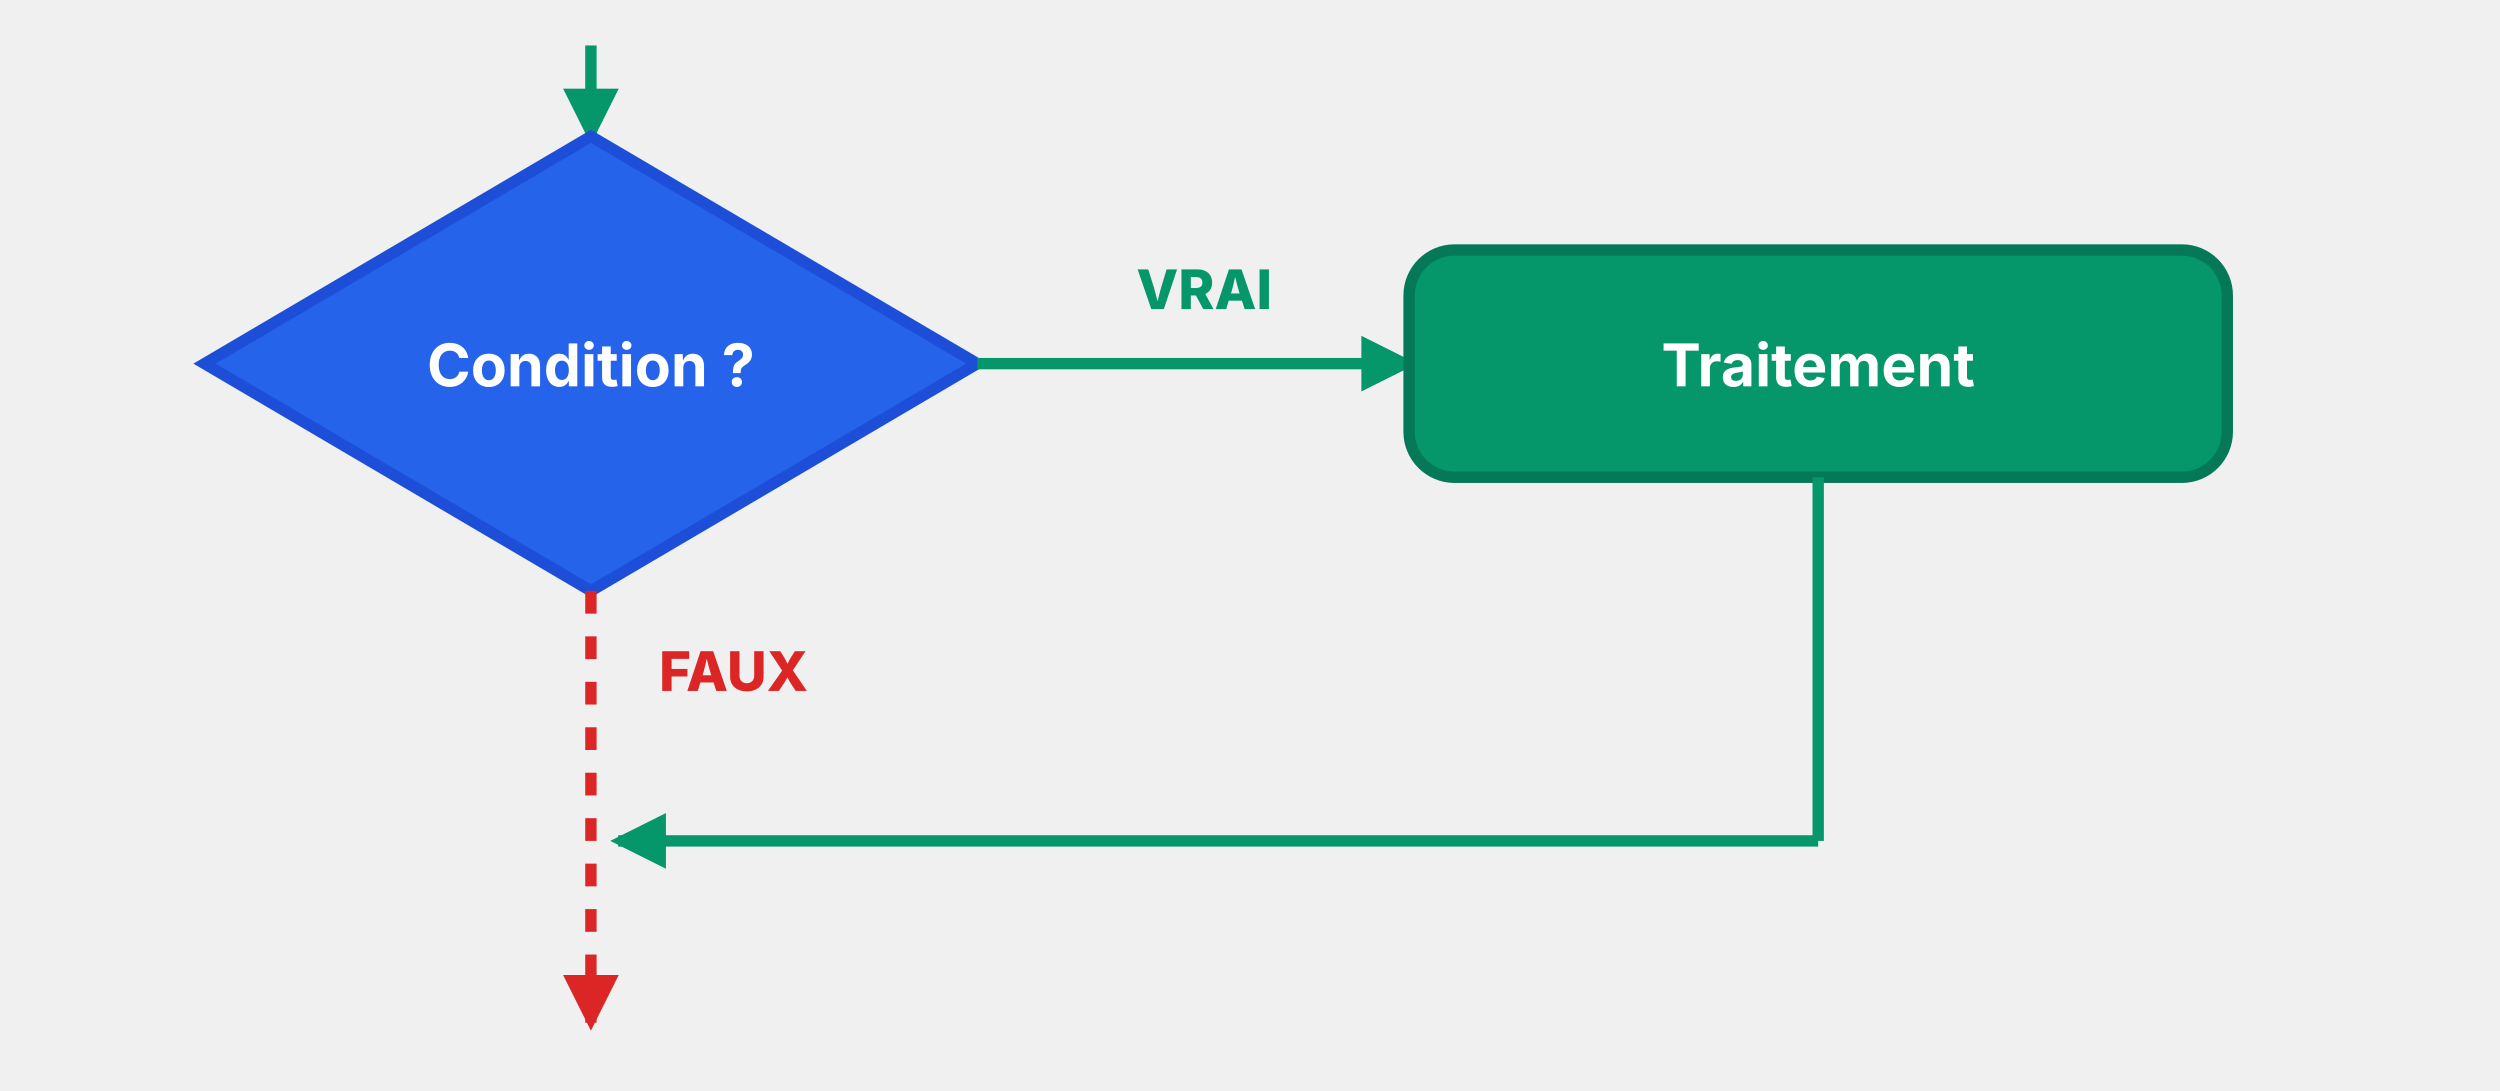
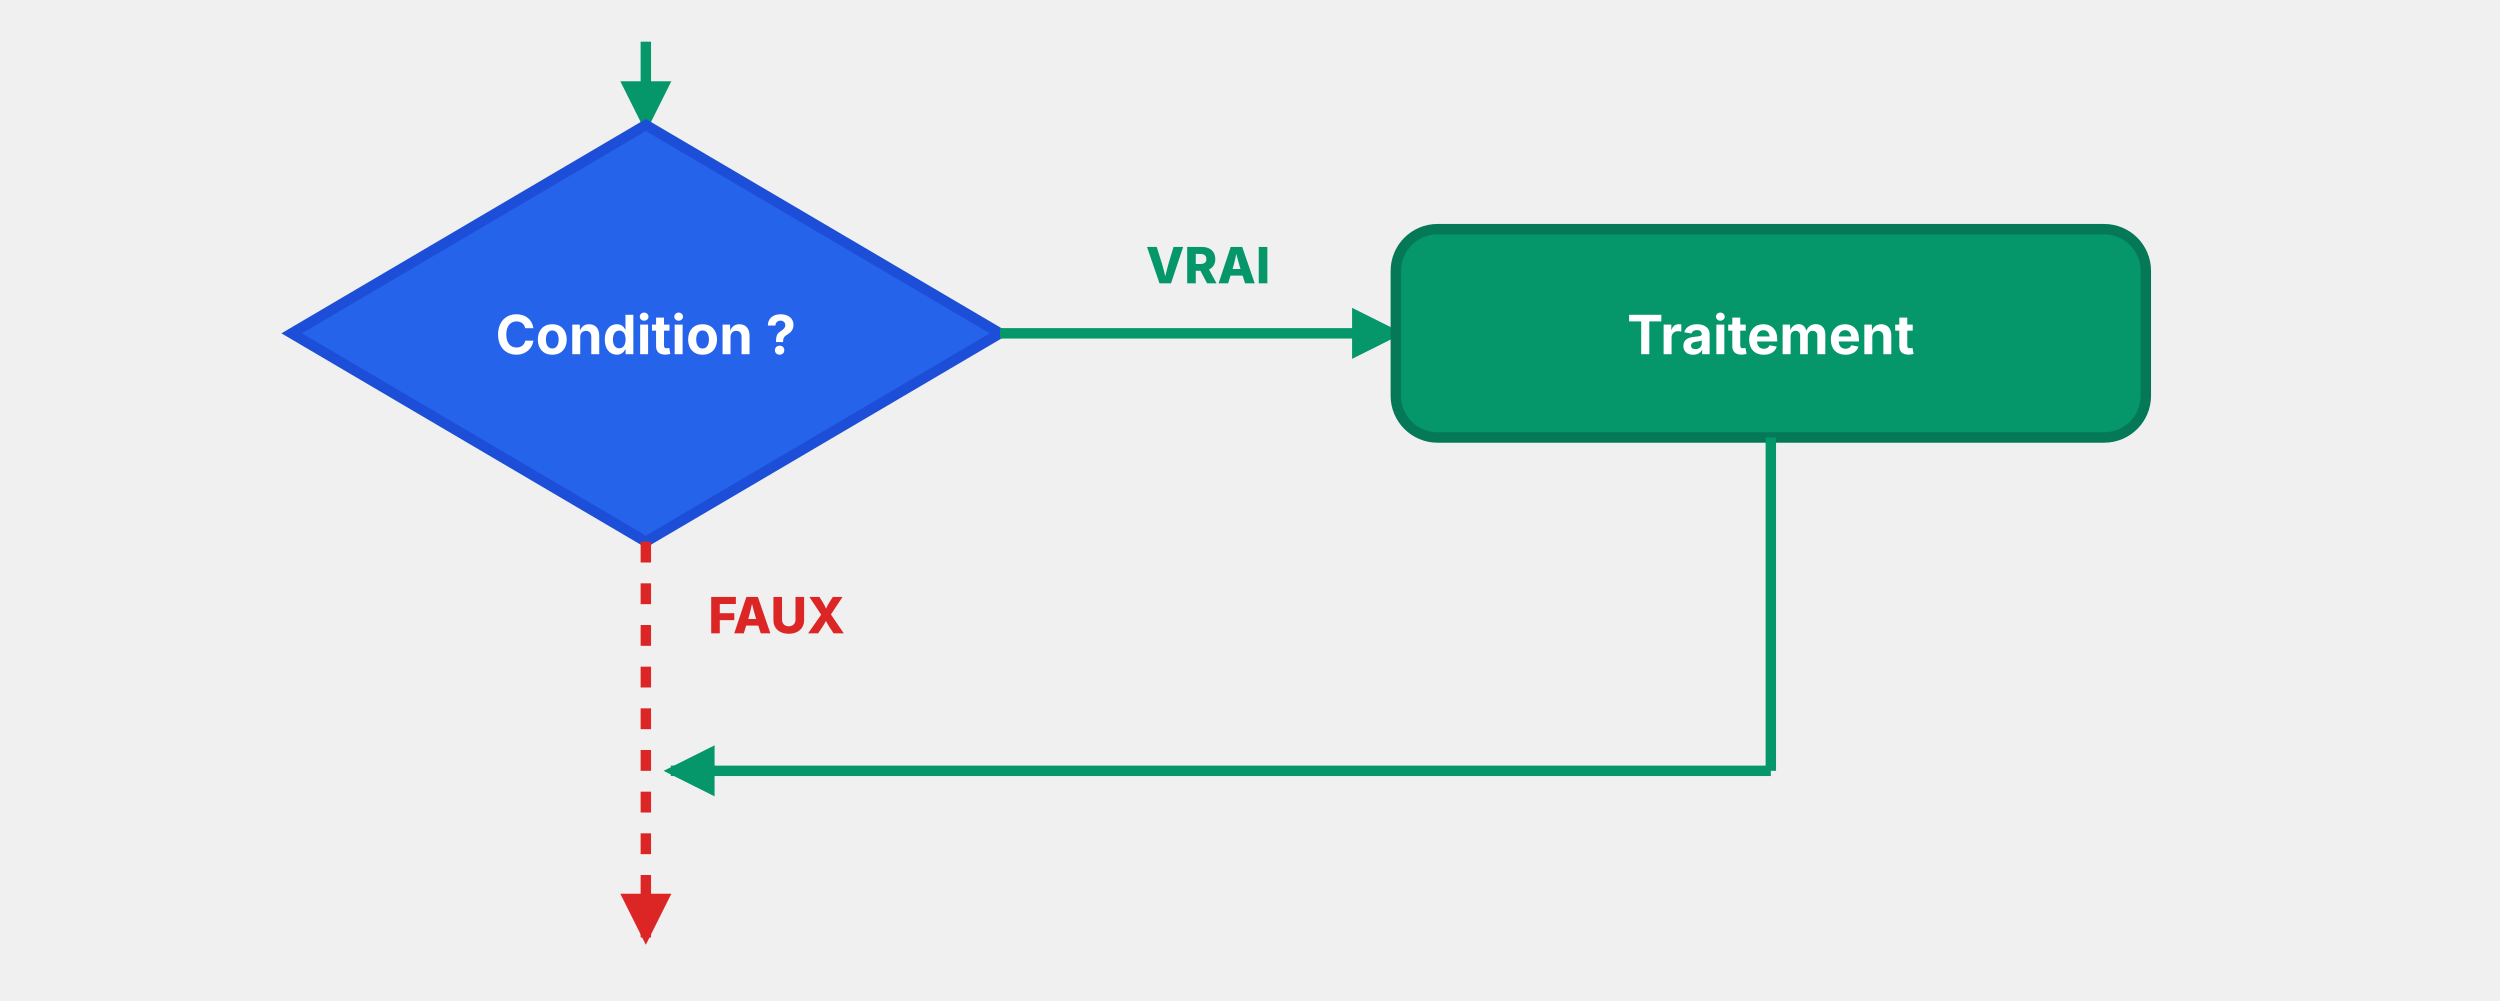
- <svg xmlns="http://www.w3.org/2000/svg" viewBox="0 0 550 240" width="100%" height="210">
+ <svg xmlns="http://www.w3.org/2000/svg" viewBox="0 0 600 240" width="100%" height="220">
  <defs>
    <marker id="arrow-green" viewBox="0 0 10 10" refX="6" refY="5" markerWidth="7" markerHeight="7" orient="auto-start-reverse">
      <path d="M 0 1.5 L 7 5 L 0 8.5 z" fill="#059669" />
    </marker>
    <marker id="arrow-red" viewBox="0 0 10 10" refX="6" refY="5" markerWidth="7" markerHeight="7" orient="auto-start-reverse">
      <path d="M 0 1.5 L 7 5 L 0 8.5 z" fill="#dc2626" />
    </marker>
  </defs>
-   <line x1="130" y1="10" x2="130" y2="30" stroke="#059669" stroke-width="2.5" marker-end="url(#arrow-green)" />
-   <polygon points="130,30 215,80 130,130 45,80" fill="#2563eb" stroke="#1d4ed8" stroke-width="2.5" />
-   <text x="130" y="85" font-family="system-ui, -apple-system, sans-serif" font-size="13" font-weight="700" fill="#ffffff" text-anchor="middle">Condition ?</text>
-   <text x="250" y="68" font-family="system-ui, -apple-system, sans-serif" font-size="12" font-weight="800" fill="#059669">VRAI</text>
-   <line x1="215" y1="80" x2="310" y2="80" stroke="#059669" stroke-width="2.5" marker-end="url(#arrow-green)" />
-   <rect x="310" y="55" width="180" height="50" rx="10" fill="#059669" stroke="#047857" stroke-width="2.5" />
-   <text x="400" y="85" font-family="system-ui, -apple-system, sans-serif" font-size="13" font-weight="700" fill="#ffffff" text-anchor="middle">Traitement</text>
-   <line x1="400" y1="105" x2="400" y2="185" stroke="#059669" stroke-width="2.5" />
-   <line x1="400" y1="185" x2="136" y2="185" stroke="#059669" stroke-width="2.5" marker-end="url(#arrow-green)" />
-   <text x="145" y="152" font-family="system-ui, -apple-system, sans-serif" font-size="12" font-weight="800" fill="#dc2626">FAUX</text>
-   <line x1="130" y1="130" x2="130" y2="225" stroke="#dc2626" stroke-width="2.5" stroke-dasharray="5" marker-end="url(#arrow-red)" />
+   <line x1="155" y1="10" x2="155" y2="30" stroke="#059669" stroke-width="2.5" marker-end="url(#arrow-green)" />
+   <polygon points="155,30 240,80 155,130 70,80" fill="#2563eb" stroke="#1d4ed8" stroke-width="2.5" />
+   <text x="155" y="85" font-family="system-ui, -apple-system, sans-serif" font-size="13" font-weight="700" fill="#ffffff" text-anchor="middle">Condition ?</text>
+   <text x="275" y="68" font-family="system-ui, -apple-system, sans-serif" font-size="12" font-weight="800" fill="#059669">VRAI</text>
+   <line x1="240" y1="80" x2="335" y2="80" stroke="#059669" stroke-width="2.5" marker-end="url(#arrow-green)" />
+   <rect x="335" y="55" width="180" height="50" rx="10" fill="#059669" stroke="#047857" stroke-width="2.5" />
+   <text x="425" y="85" font-family="system-ui, -apple-system, sans-serif" font-size="13" font-weight="700" fill="#ffffff" text-anchor="middle">Traitement</text>
+   <line x1="425" y1="105" x2="425" y2="185" stroke="#059669" stroke-width="2.5" />
+   <line x1="425" y1="185" x2="161" y2="185" stroke="#059669" stroke-width="2.5" marker-end="url(#arrow-green)" />
+   <text x="170" y="152" font-family="system-ui, -apple-system, sans-serif" font-size="12" font-weight="800" fill="#dc2626">FAUX</text>
+   <line x1="155" y1="130" x2="155" y2="225" stroke="#dc2626" stroke-width="2.5" stroke-dasharray="5" marker-end="url(#arrow-red)" />
</svg>
